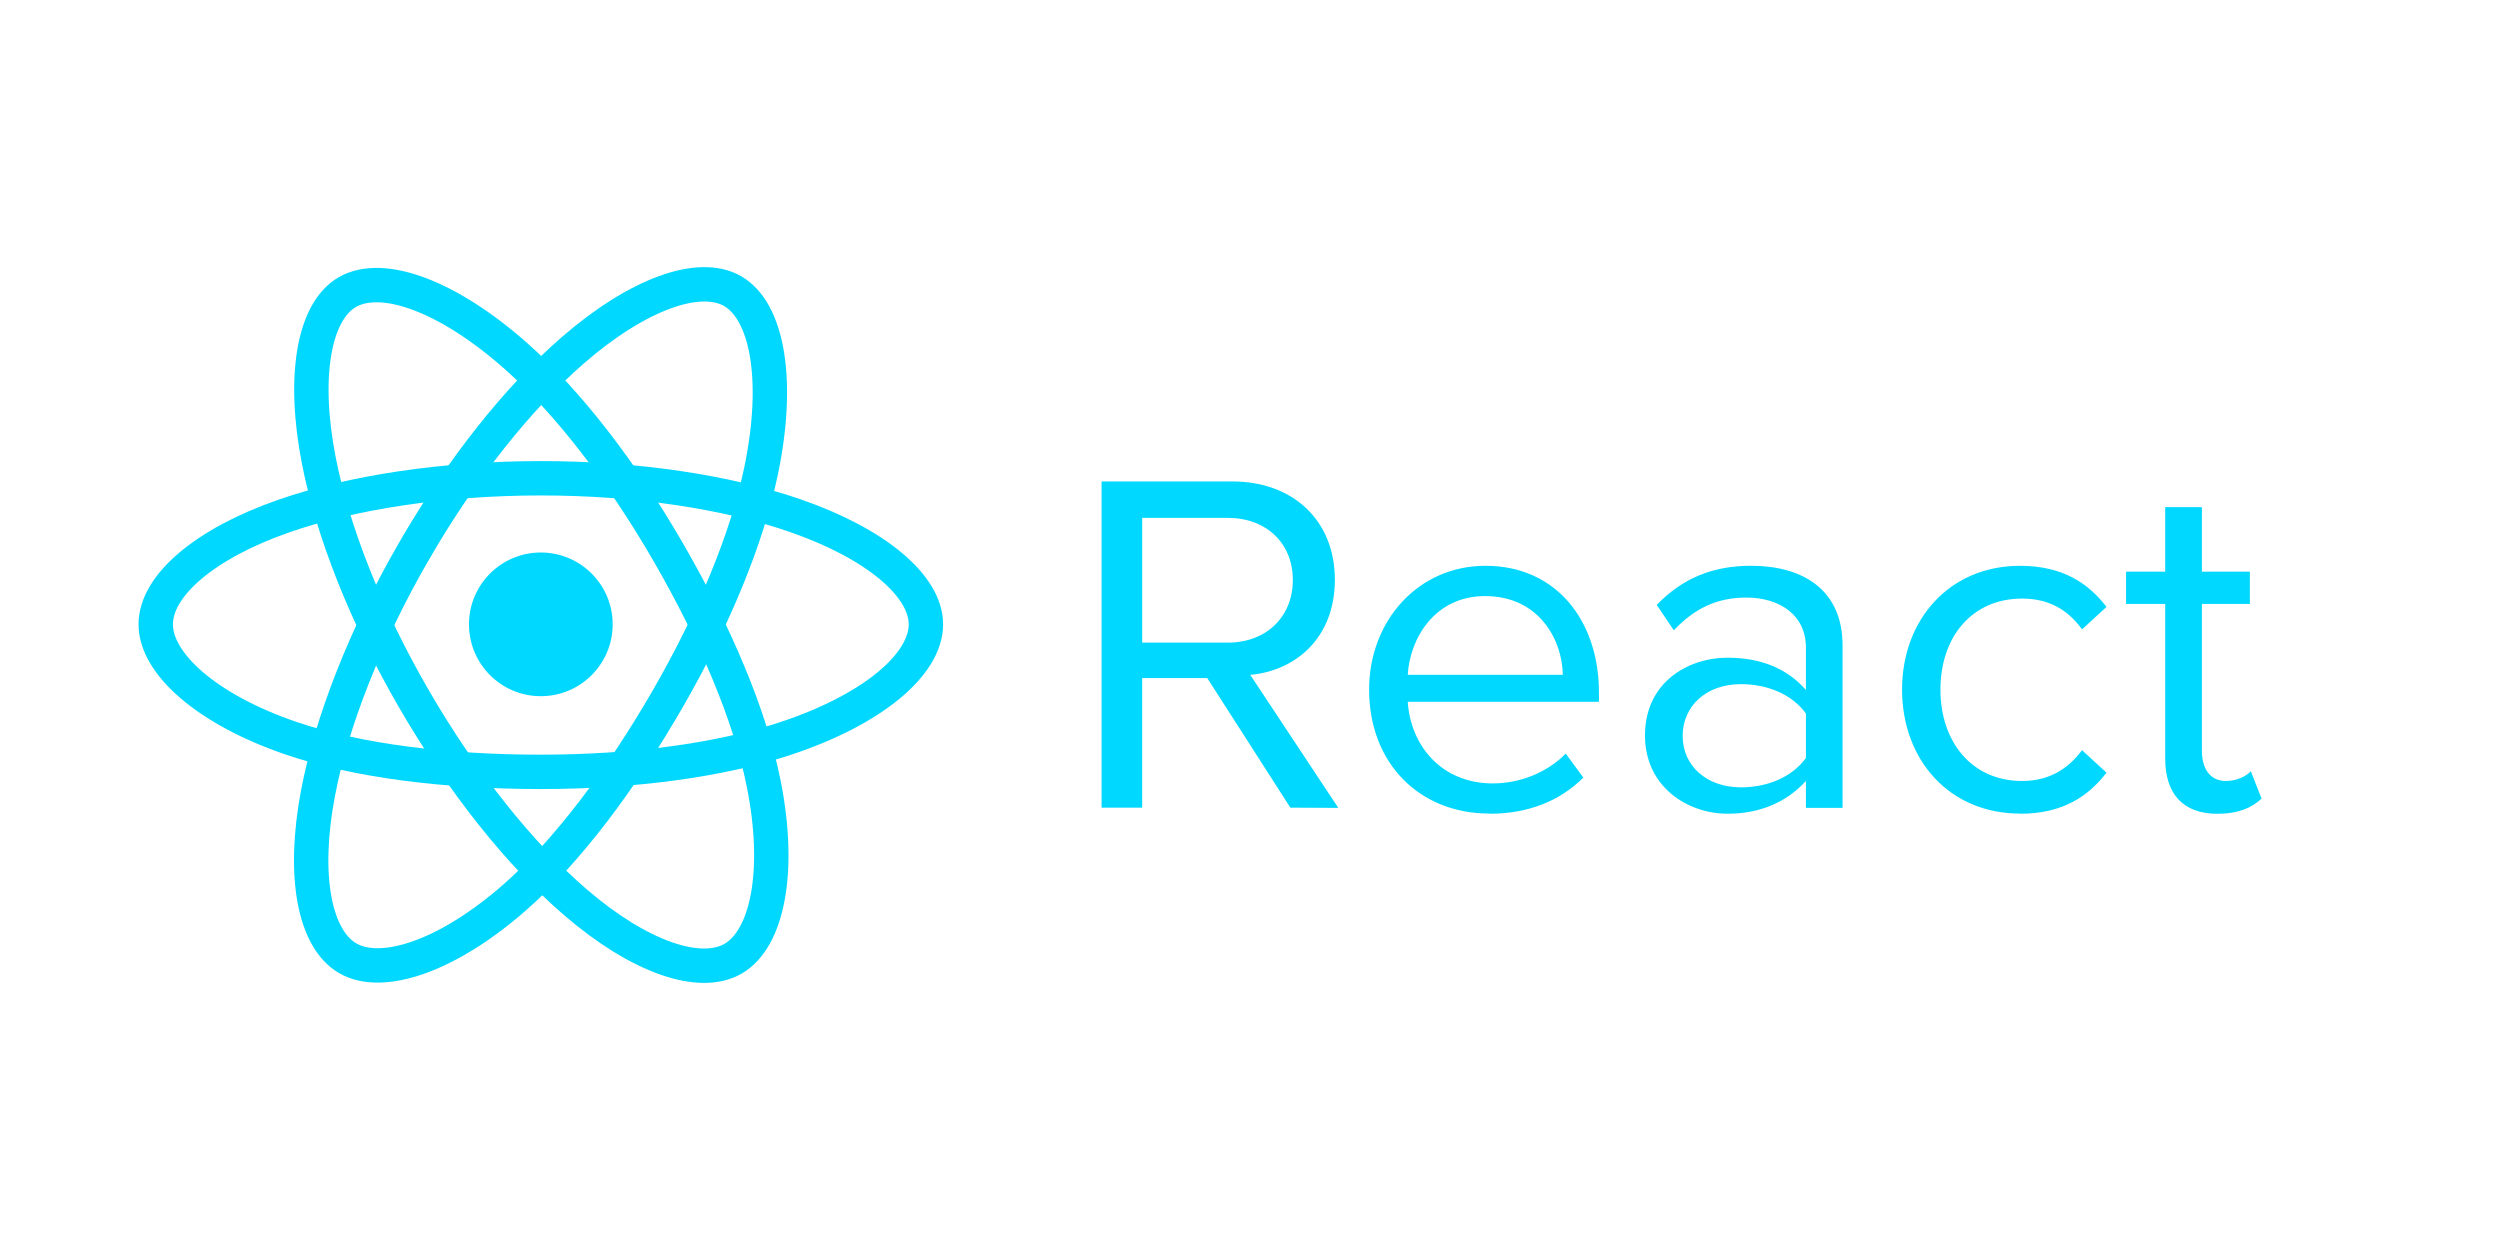
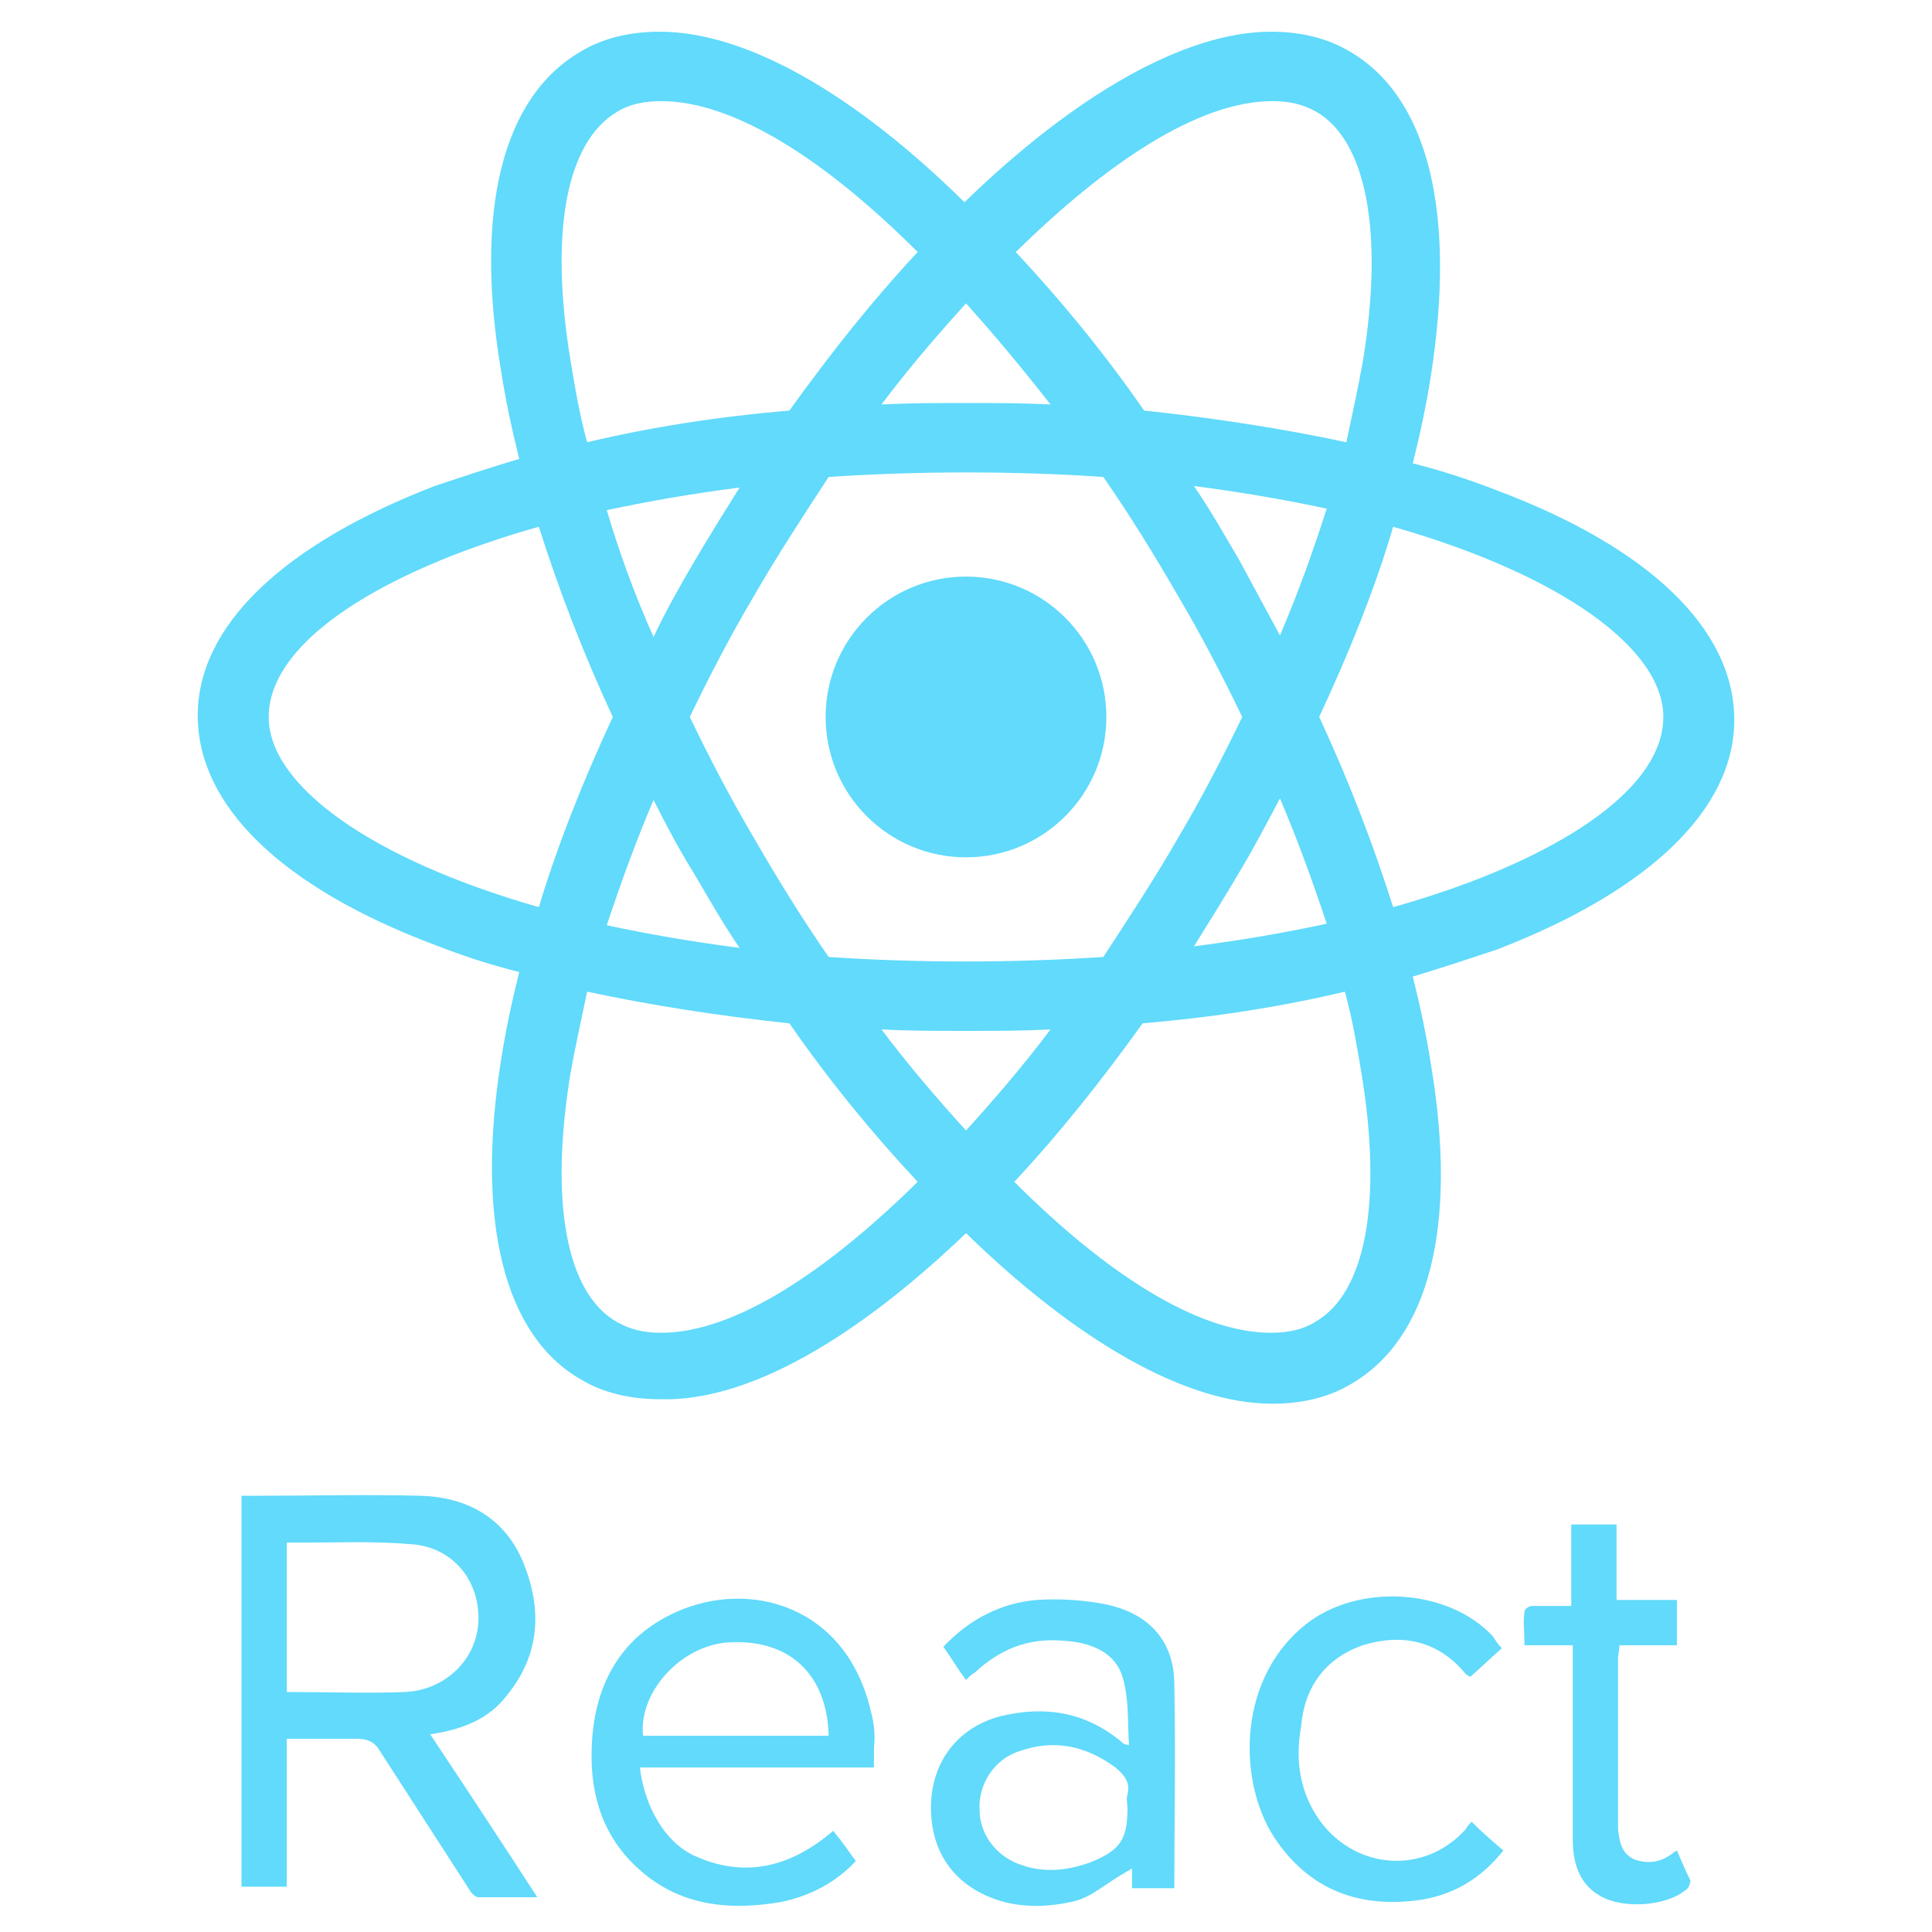
- <svg xmlns="http://www.w3.org/2000/svg" width="120" height="60" viewBox="0 0 120 60" fill="none">
-   <path d="M25.959 33.417C27.864 33.417 29.408 31.873 29.408 29.968C29.408 28.064 27.864 26.52 25.959 26.52C24.055 26.52 22.511 28.064 22.511 29.968C22.511 31.873 24.055 33.417 25.959 33.417Z" fill="#00D8FF" />
-   <path fill-rule="evenodd" clip-rule="evenodd" d="M25.959 22.957C30.59 22.957 34.891 23.621 38.134 24.738C42.041 26.083 44.444 28.122 44.444 29.968C44.444 31.892 41.898 34.059 37.702 35.449C34.529 36.5 30.355 37.049 25.959 37.049C21.453 37.049 17.186 36.534 13.978 35.438C9.919 34.05 7.475 31.856 7.475 29.968C7.475 28.137 9.768 26.114 13.621 24.771C16.876 23.636 21.284 22.957 25.959 22.957H25.959Z" stroke="#00D8FF" stroke-width="1.65" />
-   <path fill-rule="evenodd" clip-rule="evenodd" d="M19.856 26.483C22.169 22.472 24.893 19.078 27.48 16.826C30.598 14.114 33.564 13.051 35.164 13.973C36.83 14.934 37.435 18.222 36.543 22.552C35.869 25.825 34.258 29.715 32.063 33.523C29.812 37.426 27.234 40.865 24.682 43.096C21.452 45.919 18.33 46.941 16.695 45.998C15.109 45.084 14.502 42.085 15.263 38.077C15.906 34.69 17.52 30.533 19.855 26.483L19.856 26.483Z" stroke="#00D8FF" stroke-width="1.65" />
-   <path fill-rule="evenodd" clip-rule="evenodd" d="M19.861 33.533C17.542 29.527 15.962 25.471 15.303 22.105C14.51 18.049 15.071 14.948 16.669 14.023C18.334 13.059 21.484 14.177 24.79 17.112C27.289 19.331 29.855 22.669 32.057 26.473C34.315 30.373 36.007 34.324 36.665 37.649C37.498 41.856 36.824 45.072 35.19 46.017C33.605 46.935 30.705 45.963 27.612 43.302C24.999 41.053 22.204 37.579 19.861 33.533V33.533Z" stroke="#00D8FF" stroke-width="1.65" />
-   <path fill-rule="evenodd" clip-rule="evenodd" d="M64.239 38.779L60.012 32.393C62.148 32.205 64.073 30.657 64.073 27.829C64.073 24.952 62.031 23.11 59.166 23.11H52.876V38.767H54.824V32.546H57.947L61.938 38.767L64.239 38.779ZM58.933 30.844H54.825V24.858H58.933C60.789 24.858 62.056 26.079 62.056 27.84C62.056 29.601 60.788 30.846 58.933 30.846V30.844ZM71.493 39.06C73.348 39.06 74.873 38.45 76 37.324L75.155 36.172C74.262 37.088 72.948 37.604 71.657 37.604C69.216 37.604 67.713 35.82 67.572 33.685H76.75V33.239C76.75 29.835 74.731 27.158 71.303 27.158C68.063 27.158 65.717 29.811 65.717 33.098C65.717 36.643 68.135 39.051 71.492 39.051L71.493 39.06ZM75.015 32.392H67.573C67.668 30.656 68.863 28.612 71.282 28.612C73.865 28.612 74.991 30.701 75.015 32.392ZM88.443 38.778V30.984C88.443 28.238 86.449 27.157 84.054 27.157C82.198 27.157 80.744 27.767 79.523 29.036L80.345 30.256C81.354 29.177 82.458 28.683 83.82 28.683C85.463 28.683 86.684 29.552 86.684 31.078V33.12C85.768 32.063 84.478 31.57 82.928 31.57C81.003 31.57 78.959 32.767 78.959 35.302C78.959 37.767 81.001 39.059 82.928 39.059C84.454 39.059 85.746 38.519 86.684 37.486V38.776L88.443 38.778ZM83.562 37.792C81.919 37.792 80.768 36.76 80.768 35.327C80.768 33.872 81.919 32.839 83.562 32.839C84.806 32.839 86.002 33.308 86.684 34.248V36.384C86.004 37.322 84.806 37.793 83.562 37.793V37.792ZM96.957 39.06C99.022 39.06 100.243 38.215 101.112 37.088L99.938 36.009C99.187 37.018 98.225 37.487 97.061 37.487C94.643 37.487 93.141 35.609 93.141 33.098C93.141 30.586 94.644 28.732 97.061 28.732C98.234 28.732 99.197 29.178 99.938 30.21L101.112 29.131C100.244 28.004 99.022 27.159 96.957 27.159C93.576 27.159 91.299 29.742 91.299 33.099C91.299 36.479 93.576 39.052 96.957 39.052V39.06ZM106.442 39.06C107.474 39.06 108.109 38.754 108.555 38.333L108.039 37.018C107.804 37.276 107.345 37.487 106.842 37.487C106.068 37.487 105.691 36.877 105.691 36.032V28.989H107.993V27.44H105.691V24.341H103.93V27.44H102.051V28.99H103.93V36.409C103.93 38.099 104.775 39.062 106.442 39.062V39.06Z" fill="#00D8FF" />
+ <svg xmlns="http://www.w3.org/2000/svg" viewBox="0 0 128 128">
+   <g fill="#61DAFB">
+     <circle cx="64" cy="47.5" r="9.3" />
+     <path d="M64 81.7C71.3 88.8 78.5 93 84.3 93c1.9 0 3.7-.4 5.2-1.3 5.2-3 7.1-10.5 5.3-21.2-.3-1.9-.7-3.8-1.2-5.8 2-.6 3.8-1.2 5.6-1.8 10.1-3.9 15.7-9.3 15.7-15.2 0-6-5.6-11.4-15.7-15.2-1.8-.7-3.6-1.3-5.6-1.8.5-2 .9-3.9 1.2-5.8 1.7-10.9-.2-18.5-5.4-21.5-1.5-.9-3.3-1.3-5.2-1.3-5.7 0-13 4.2-20.3 11.3C56.7 6.3 49.5 2.1 43.7 2.1c-1.9 0-3.7.4-5.2 1.3-5.2 3-7.1 10.5-5.3 21.2.3 1.9.7 3.8 1.2 5.8-2 .6-3.8 1.2-5.6 1.8-10.1 3.9-15.7 9.3-15.7 15.2 0 6 5.6 11.4 15.7 15.2 1.8.7 3.6 1.3 5.6 1.8-.5 2-.9 3.9-1.2 5.8-1.7 10.7.2 18.3 5.3 21.2 1.5.9 3.3 1.3 5.2 1.3 5.8.2 13-4 20.3-11zm-5.6-13.5c1.8.1 3.7.1 5.6.1 1.9 0 3.8 0 5.6-.1-1.8 2.4-3.7 4.6-5.6 6.7-1.9-2.1-3.8-4.3-5.6-6.7zM46 57.9c1 1.7 1.9 3.3 3 4.9-3.1-.4-6-.9-8.8-1.5.9-2.7 1.9-5.5 3.1-8.3.8 1.6 1.7 3.3 2.7 4.9zm-5.8-24.1c2.8-.6 5.7-1.1 8.8-1.5-1 1.6-2 3.2-3 4.9-1 1.7-1.9 3.3-2.7 5-1.3-2.9-2.3-5.7-3.1-8.4zm5.5 13.7c1.3-2.7 2.7-5.4 4.3-8.1 1.5-2.6 3.2-5.2 4.9-7.8 3-.2 6-.3 9.1-.3 3.2 0 6.2.1 9.1.3 1.8 2.6 3.4 5.2 4.9 7.8 1.6 2.7 3 5.4 4.3 8.1-1.3 2.7-2.7 5.4-4.3 8.1-1.5 2.6-3.2 5.2-4.9 7.8-3 .2-6 .3-9.1.3-3.2 0-6.2-.1-9.1-.3-1.8-2.6-3.4-5.2-4.9-7.8-1.6-2.7-3-5.4-4.3-8.1zm39.1-5.4l-2.7-5c-1-1.7-1.9-3.3-3-4.9 3.1.4 6 .9 8.8 1.5-.9 2.8-1.9 5.6-3.1 8.4zm0 10.8c1.2 2.8 2.2 5.6 3.1 8.3-2.8.6-5.7 1.1-8.8 1.5 1-1.6 2-3.2 3-4.9.9-1.5 1.8-3.2 2.7-4.9zm2.3 34.7c-.8.5-1.8.7-2.9.7-4.9 0-11-4-17-10 2.9-3.1 5.7-6.6 8.5-10.5 4.7-.4 9.2-1.1 13.4-2.1.5 1.8.8 3.6 1.1 5.4 1.4 8.5.3 14.6-3.1 16.5zm5.2-52.7c11.2 3.2 17.9 8.1 17.9 12.6 0 3.9-4.6 7.8-12.7 10.9-1.6.6-3.4 1.2-5.2 1.7-1.3-4.1-2.9-8.3-4.9-12.6 2-4.3 3.7-8.5 4.9-12.6zm-8-28.2c1.1 0 2 .2 2.9.7 3.3 1.9 4.5 7.9 3.1 16.5-.3 1.7-.7 3.5-1.1 5.4-4.2-.9-8.7-1.6-13.4-2.1-2.7-3.9-5.6-7.4-8.5-10.5 6-5.9 12.1-10 17-10zM69.6 26.8c-1.8-.1-3.7-.1-5.6-.1s-3.8 0-5.6.1c1.8-2.4 3.7-4.6 5.6-6.7 1.9 2.1 3.8 4.4 5.6 6.7zM40.9 7.4c.8-.5 1.8-.7 2.9-.7 4.9 0 11 4 17 10-2.9 3.1-5.7 6.6-8.5 10.5-4.7.4-9.2 1.1-13.4 2.1-.5-1.8-.8-3.6-1.1-5.4-1.4-8.5-.3-14.5 3.1-16.5zm-5.2 52.7C24.5 56.9 17.8 52 17.8 47.5c0-3.9 4.6-7.8 12.7-10.9 1.6-.6 3.4-1.2 5.2-1.7 1.3 4.1 2.9 8.3 4.9 12.6-2 4.3-3.7 8.6-4.9 12.6zm2.1 11c.3-1.7.7-3.5 1.1-5.4 4.2.9 8.7 1.6 13.4 2.1 2.7 3.9 5.6 7.4 8.5 10.5-6 5.9-12.1 10-17 10-1.1 0-2-.2-2.9-.7-3.4-1.9-4.5-8-3.1-16.5zm-4.2 41.2c2.2-2.7 2.3-5.7 1.1-8.7-1.2-3-3.7-4.4-6.8-4.5-3.7-.1-7.5 0-11.2 0H16V125h3v-9.8h4.7c.6 0 1.1.2 1.4.7l6 9.3c.1.2.4.5.6.5h3.9c-2.4-3.7-4.7-7.2-7.1-10.8 2.1-.3 3.9-1 5.1-2.6zm-14.6-.2v-9.9h1.1c2.3 0 4.7-.1 7 .1 2.7.1 4.6 2.2 4.6 4.9s-2.2 4.8-4.9 4.9c-2.4.1-4.8 0-7.8 0zm38.7 1.3c-1.6-7-8-8.8-12.9-6.6-3.8 1.7-5.5 5-5.6 9.1-.1 3.1.8 5.9 3.2 8 2.7 2.4 6 2.7 9.4 2.1 1.9-.4 3.6-1.3 4.9-2.7-.5-.7-1-1.4-1.5-2-2.8 2.4-5.9 3.2-9.3 1.6-2.2-1.1-3.3-3.8-3.5-5.8h15.5v-1.3c.1-.9 0-1.7-.2-2.4zM42.6 115c-.3-3 2.7-6.2 6-6.2 3.8-.1 6.2 2.2 6.3 6.2H42.6zm30.7-8.7c-1.5-.3-3.1-.4-4.6-.3-2.4.2-4.5 1.3-6.2 3.1.5.7.9 1.4 1.5 2.2.2-.2.4-.4.6-.5 1.6-1.5 3.5-2.3 5.8-2.1 1.8.1 3.5.7 4 2.5.4 1.4.3 2.9.4 4.4-.3 0-.4-.1-.5-.2-2.4-2-5.1-2.4-8-1.7-2.7.7-4.4 2.8-4.6 5.5-.2 3.1 1.2 5.4 3.9 6.5 1.7.7 3.6.7 5.4.3 1.4-.3 2-1.1 4-2.2v1.3h2.8c0-4 .1-8.9 0-13.5 0-2.9-1.7-4.7-4.5-5.3zm1.4 12.6c-.1.3 0 .6 0 .9 0 2.1-.5 2.8-2.5 3.6-1.4.5-2.9.7-4.4.2-1.7-.5-2.9-2-2.9-3.7-.1-1.7 1-3.4 2.7-3.9 2.3-.8 4.4-.3 6.3 1.1.6.5 1 1 .8 1.8zm15.6-9.9c2.6-.8 5-.3 6.8 1.9l.3.2c.7-.6 1.3-1.2 2.1-1.9-.3-.3-.4-.5-.6-.8-2.9-3.1-8.6-3.5-12.1-1-4.9 3.6-4.8 10.6-2.4 14.3 2.3 3.5 5.6 4.7 9.5 4.2 2.3-.3 4.2-1.4 5.7-3.3-.7-.6-1.4-1.2-2.1-1.9-.2.2-.3.3-.4.5-2.7 3-7.2 2.7-9.6-.5-1.4-1.9-1.7-4.1-1.3-6.3.2-2.5 1.5-4.5 4.1-5.4zm20.8 13.6c-.2.1-.3.2-.3.2-.8.6-1.6.7-2.5.4-.9-.4-1-1.2-1.1-2v-11.4c0-.2 0 .2.1-.8h3.8v-3h-4v-5h-3v5.4h-2.6c-.2 0-.5.2-.5.4-.1.7 0 1.2 0 2.2h3.2v12.8c0 1.6.4 3 1.8 3.8 1.5.9 4.4.7 5.7-.4.2-.1.3-.5.3-.6-.3-.6-.6-1.3-.9-2z" />
+   </g>
</svg>
